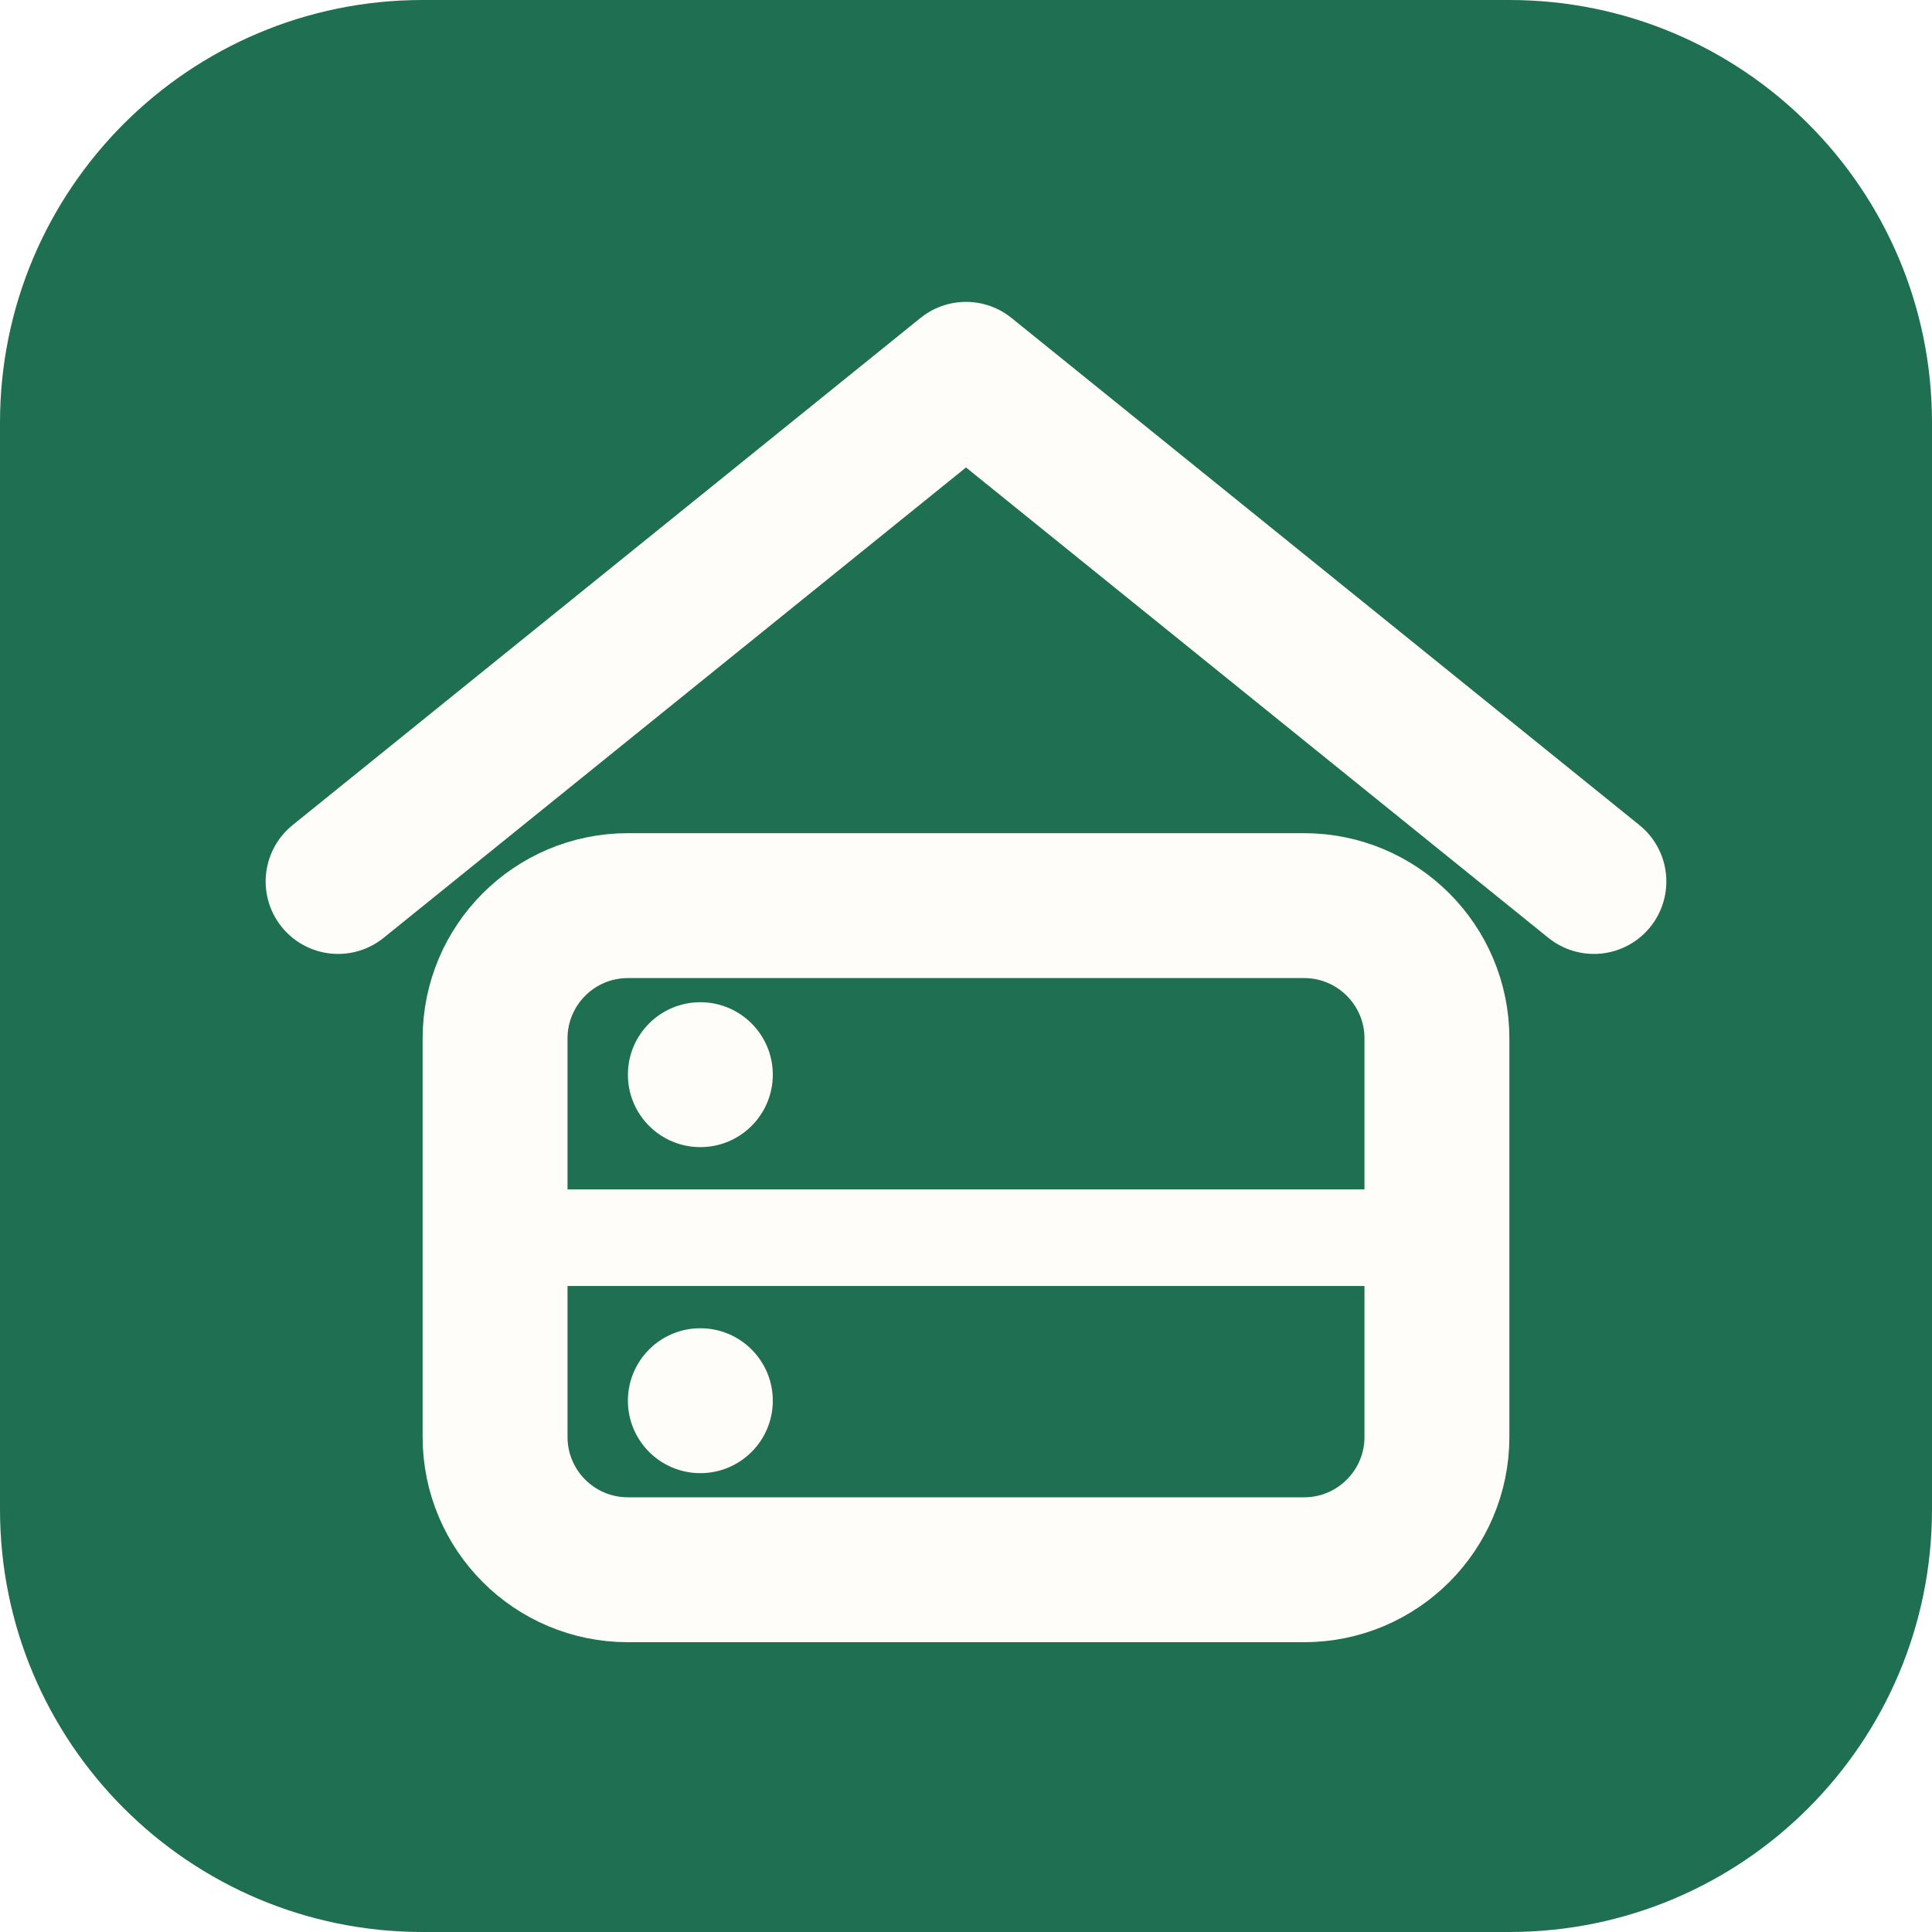
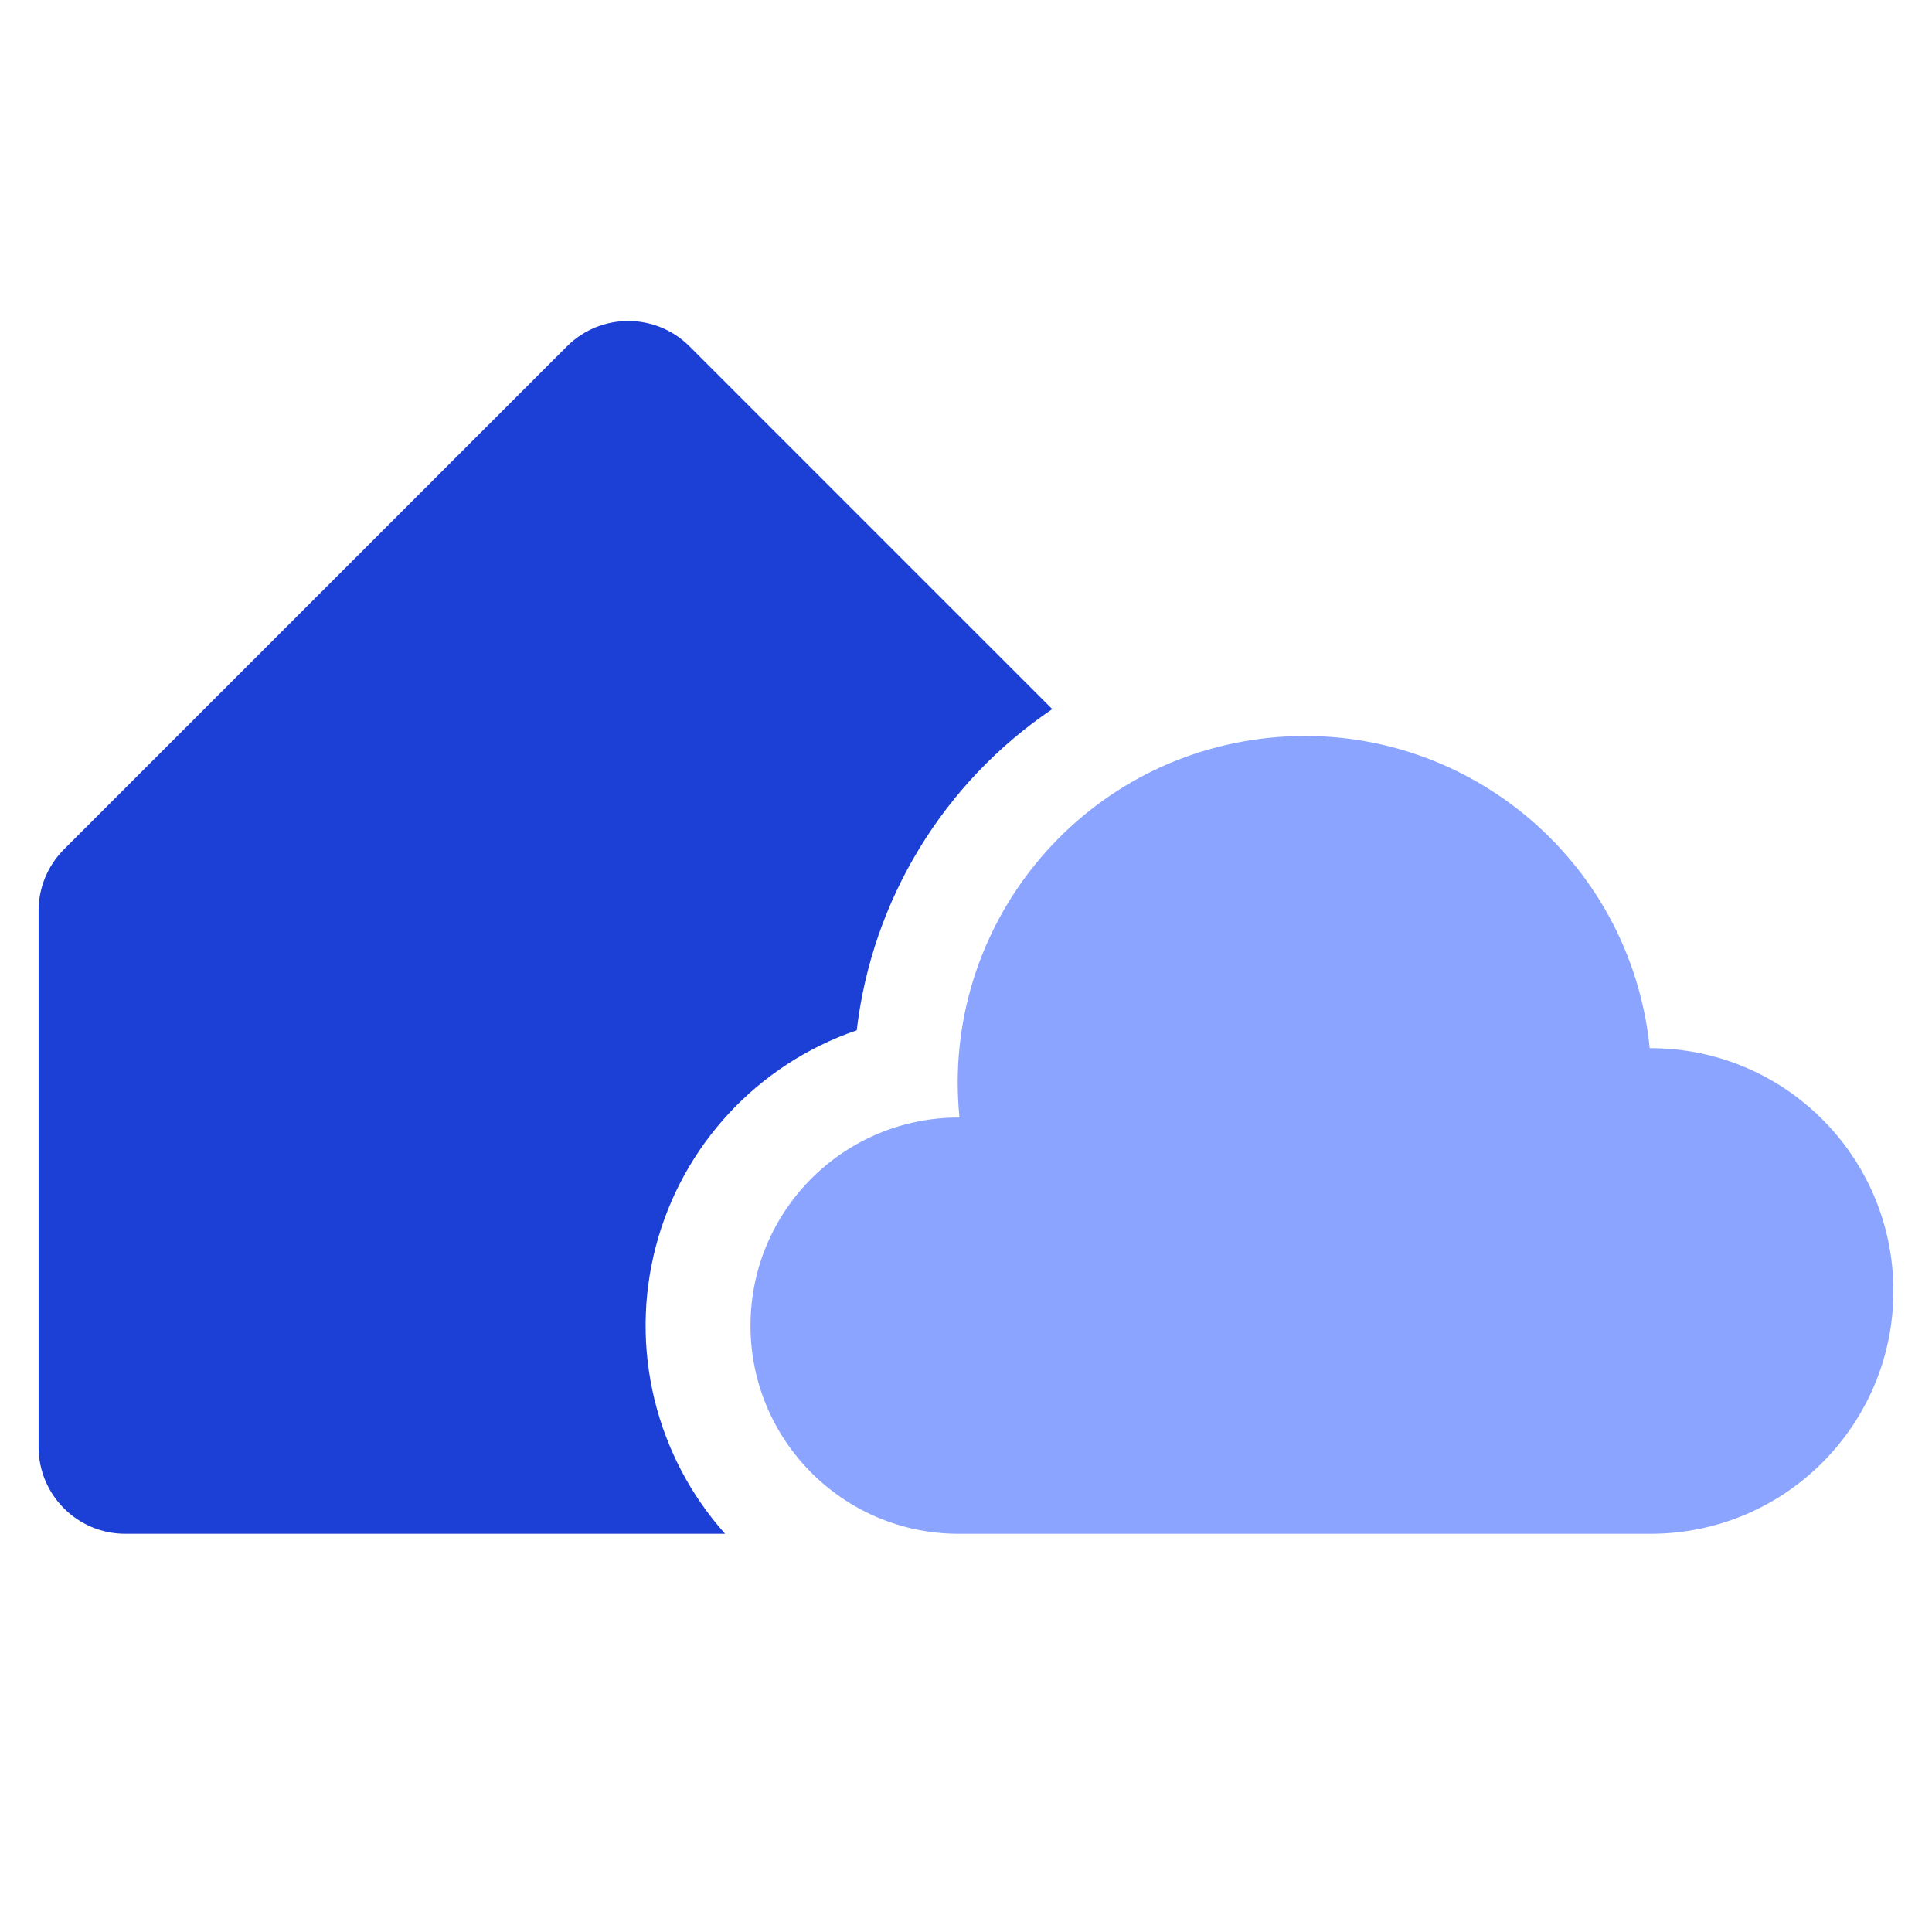
- <svg xmlns="http://www.w3.org/2000/svg" viewBox="0 0 32 32">
-   <rect width="32" height="32" rx="7" fill="#1f6f52" />
-   <g fill="none" stroke="#fffdf9" stroke-width="2.4" stroke-linecap="round" stroke-linejoin="round">
-     <path d="M5.6 14.6 16 6.2l10.4 8.4" />
-     <rect x="8.2" y="15" width="15.6" height="11" rx="2.2" />
-     <path d="M8.2 20.5h15.6" stroke-width="1.6" />
+ <svg xmlns="http://www.w3.org/2000/svg" viewBox="0 0 256 256" width="256" height="256">
+   <g transform="translate(-25.91 -24.27) scale(1.149)">
+     <g id="symbol" transform="translate(-3 -2)">
+       <path id="house" fill="#1c3fd6" fill-rule="evenodd" d="M40 200L40 200A10 10 0 0 1 30 190L30 128.14A10 10 0 0 1 32.93 121.07L90.93 63.07A10 10 0 0 1 105.07 63.07L146.9 104.9A52 52 0 0 0 124.35 141.94A36 36 0 0 0 109.17 200Z" />
+       <path id="cloud" fill="#8aa4ff" d="M136 200A24 24 0 1 1 136.2 152A40 40 0 1 1 215.8 144A28 28 0 1 1 216 200Z" />
+     </g>
  </g>
-   <circle cx="11.6" cy="17.8" r="1.2" fill="#fffdf9" />
-   <circle cx="11.6" cy="23.2" r="1.2" fill="#fffdf9" />
</svg>
